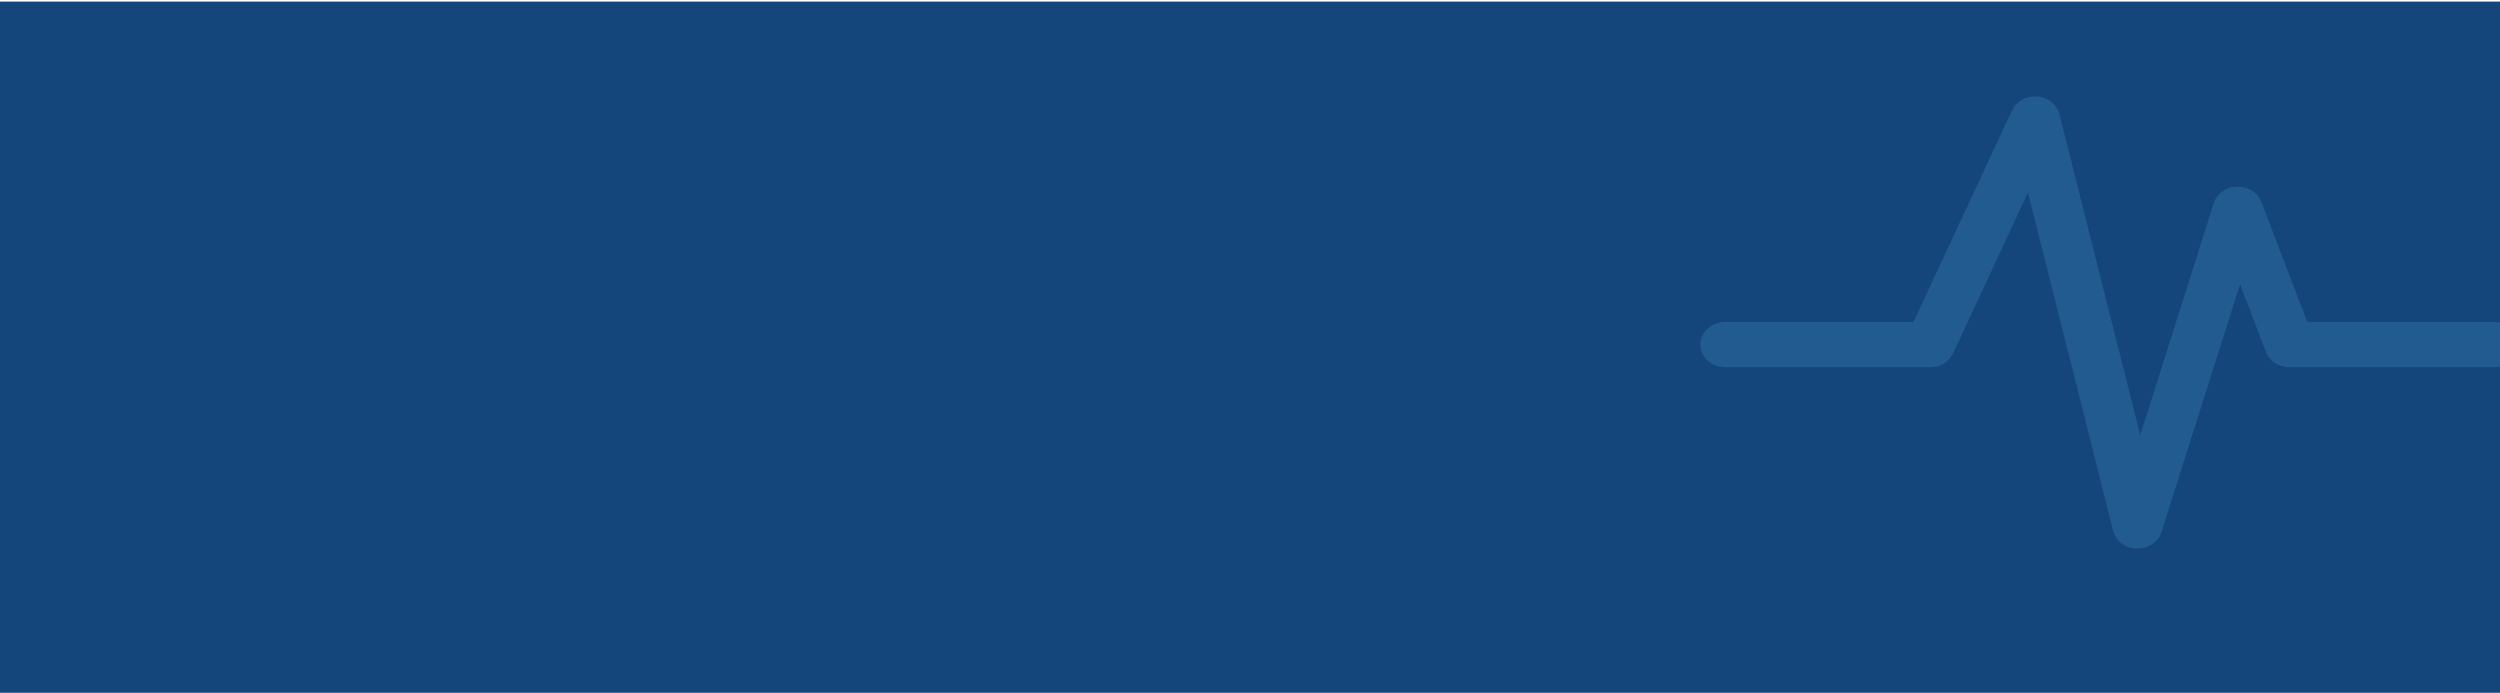
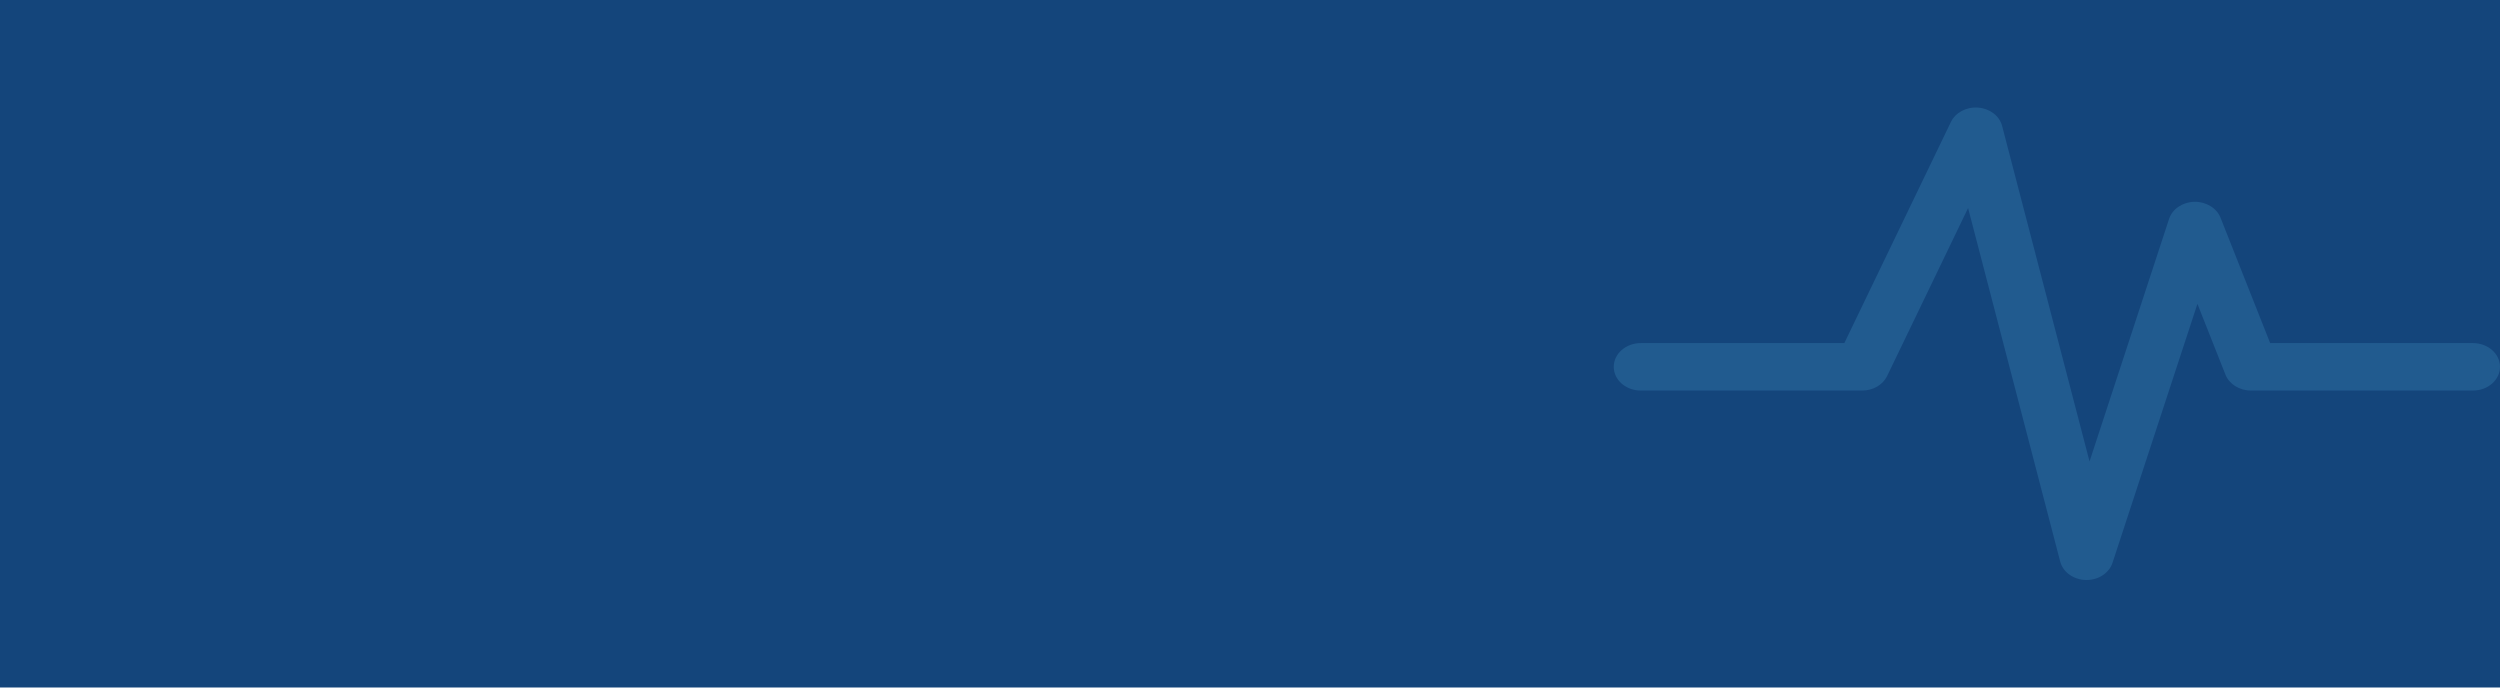
- <svg xmlns="http://www.w3.org/2000/svg" width="1263" height="350" viewBox="0 0 1263 350" fill="none">
-   <rect y="0.795" width="1266" height="349.205" fill="#14457B" />
-   <path d="M1079.86 277.166C1079.74 277.166 1079.62 277.164 1079.51 277.162C1073.75 277.016 1068.84 273.353 1067.56 268.253L1024.52 97.305L986.691 178.554C984.715 182.797 980.138 185.553 975.07 185.553H871.619C864.65 185.553 859 180.417 859 174.082C859 167.747 864.65 162.611 871.619 162.611H966.709L1016.5 55.687C1018.63 51.104 1023.77 48.294 1029.22 48.731C1034.68 49.167 1039.2 52.749 1040.42 57.599L1081.26 219.829L1118.4 102.575C1119.93 97.773 1124.69 94.418 1130.19 94.283C1135.6 94.153 1140.64 97.262 1142.45 101.984L1165.63 162.611H1260.38C1267.35 162.611 1273 167.747 1273 174.082C1273 180.417 1267.35 185.553 1260.38 185.553H1156.66C1151.29 185.553 1146.5 182.461 1144.74 177.848L1131.66 143.638L1091.98 268.869C1090.42 273.792 1085.47 277.166 1079.86 277.166Z" fill="#52ABDB" fill-opacity="0.21" />
+ <svg xmlns="http://www.w3.org/2000/svg" width="2000" height="550" viewBox="0 0 2000 550" fill="none">
+   <rect width="2000" height="550" fill="#14457B" />
+   <path d="M1669.24 464C1669.03 464 1668.83 463.997 1668.63 463.994C1658.78 463.753 1650.36 457.693 1648.16 449.254L1574.47 166.436L1509.68 300.855C1506.29 307.874 1498.46 312.435 1489.78 312.435H1312.61C1300.68 312.435 1291 303.937 1291 293.457C1291 282.976 1300.68 274.479 1312.61 274.479H1475.46L1560.72 97.581C1564.38 90 1573.17 85.351 1582.52 86.074C1591.86 86.795 1599.6 92.721 1601.69 100.746L1671.63 369.14L1735.25 175.154C1737.85 167.209 1746.02 161.659 1755.43 161.436C1764.69 161.22 1773.33 166.365 1776.43 174.176L1816.13 274.479H1978.39C1990.32 274.479 2000 282.976 2000 293.457C2000 303.937 1990.32 312.435 1978.39 312.435H1800.76C1791.56 312.435 1783.37 307.32 1780.35 299.687L1757.94 243.089L1690 450.273C1687.33 458.418 1678.84 464 1669.24 464V464Z" fill="#52ABDB" fill-opacity="0.21" />
</svg>
